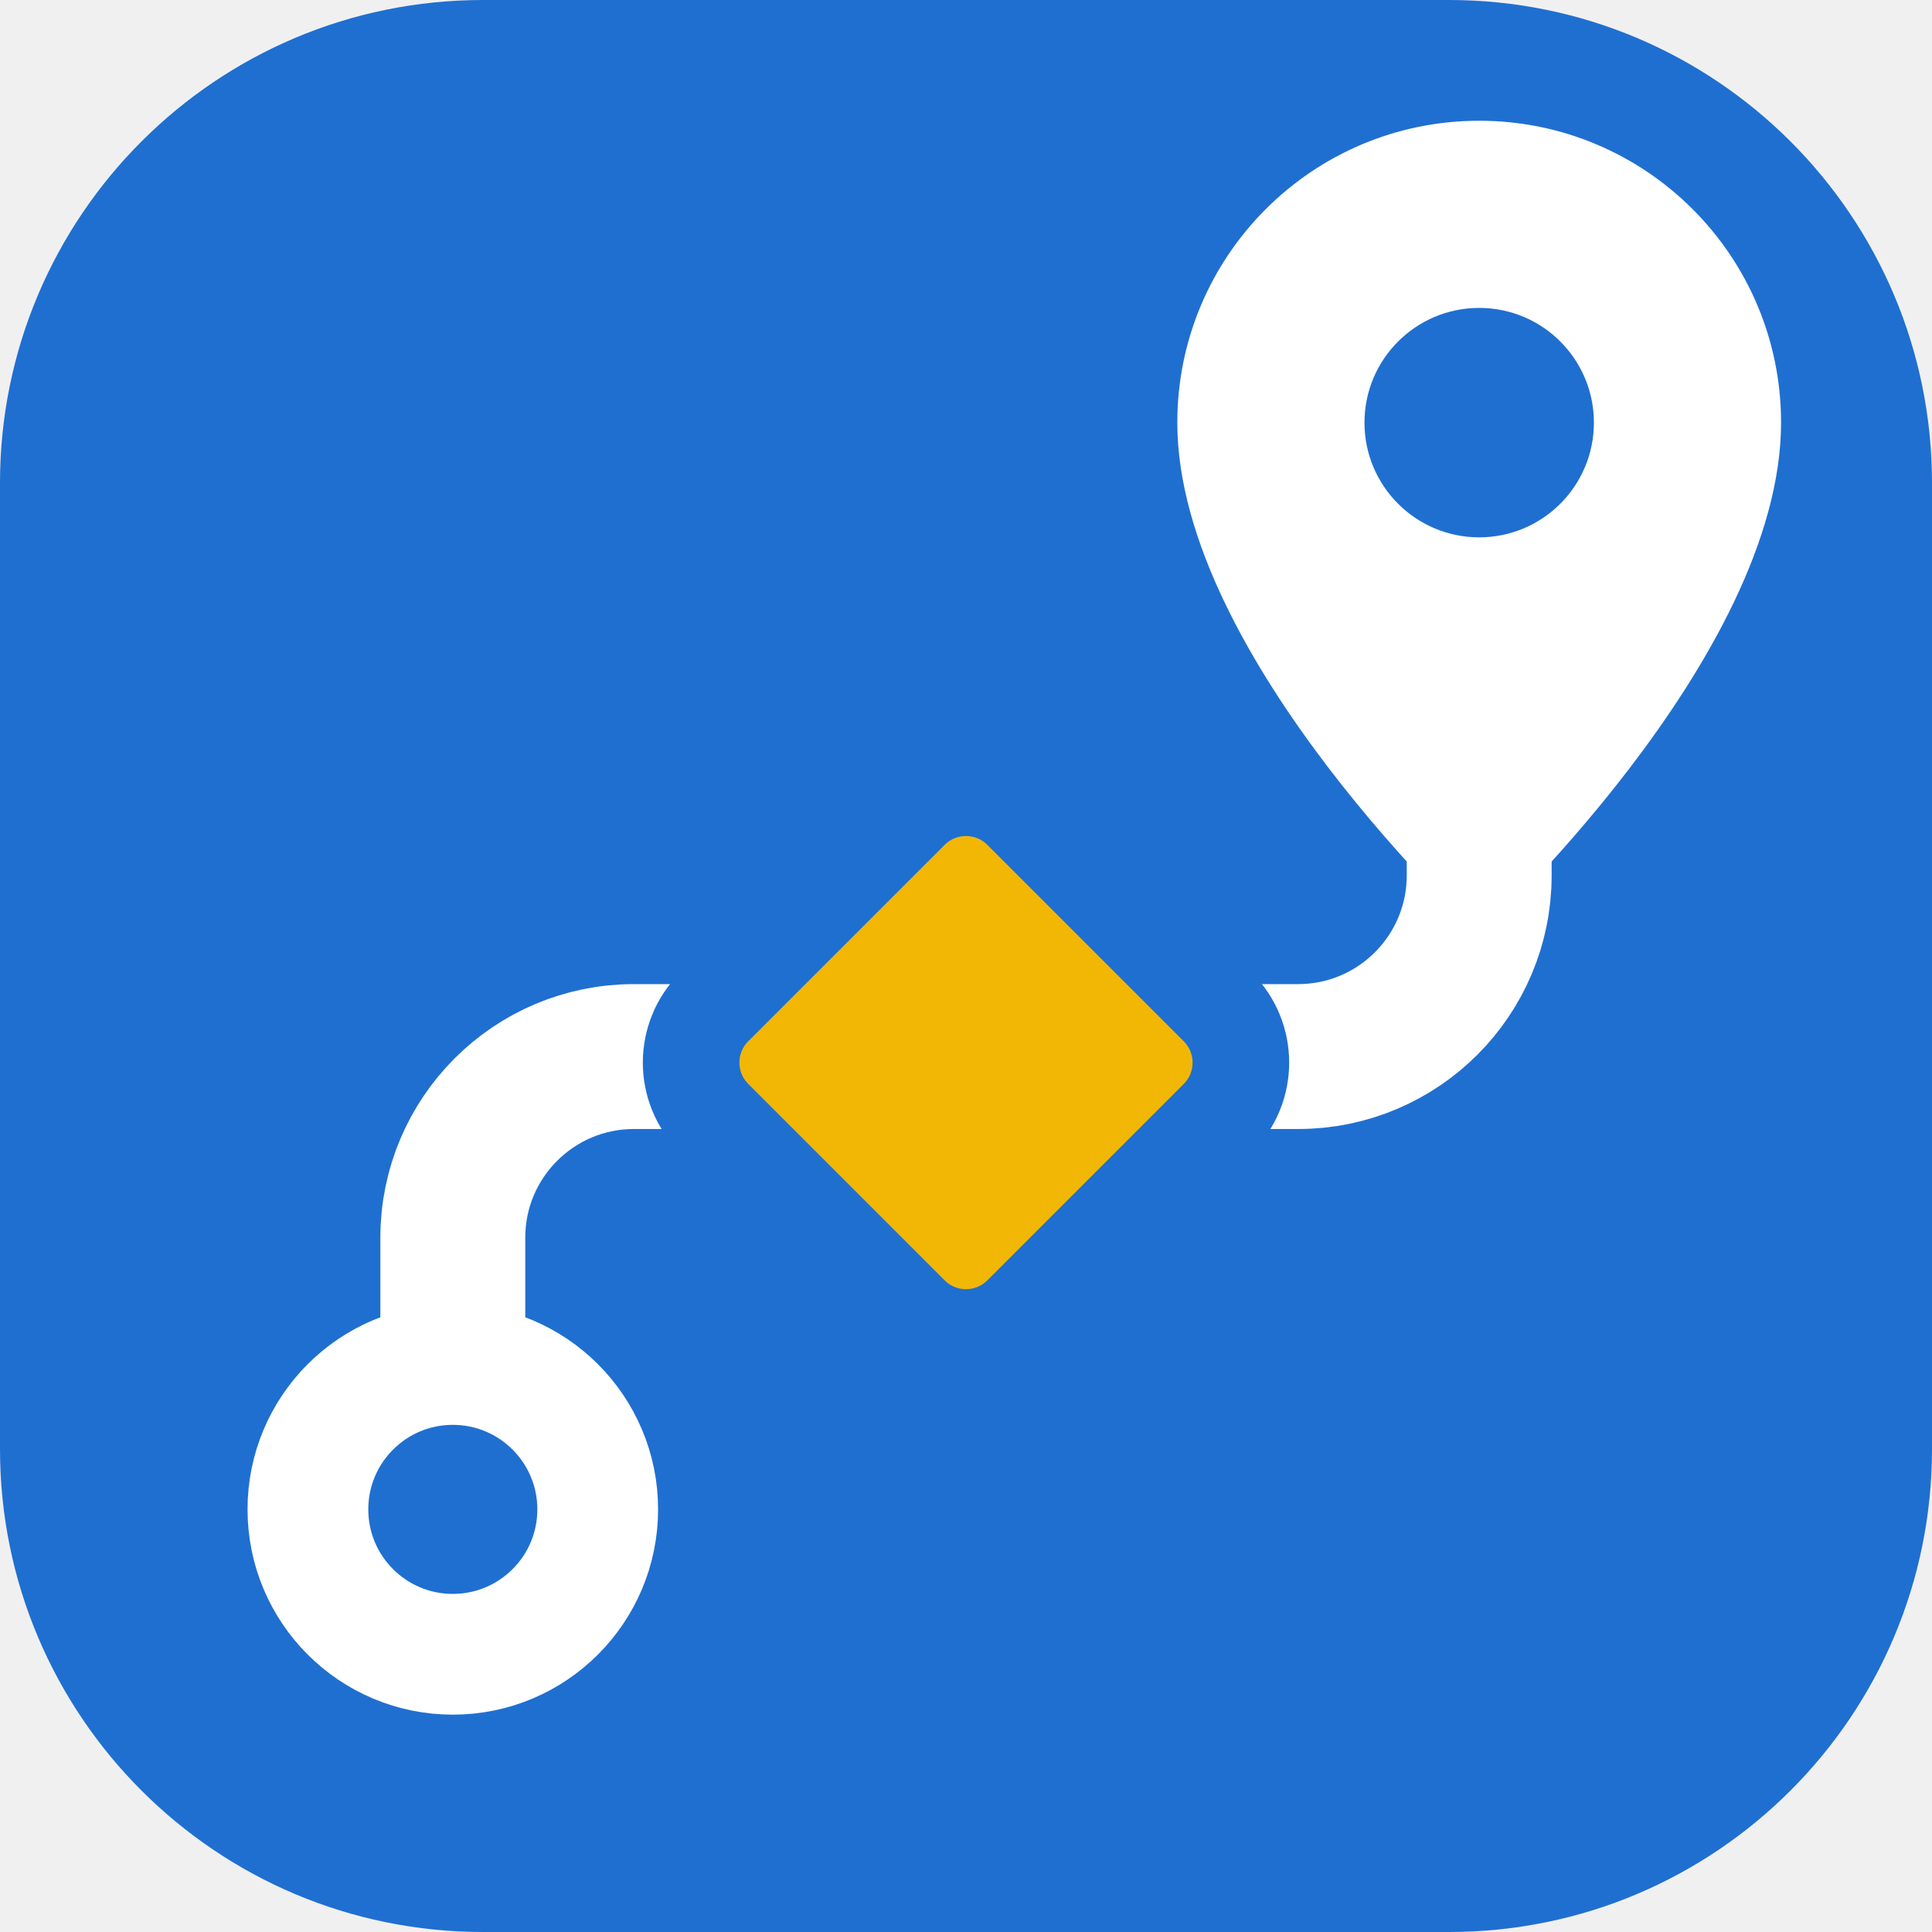
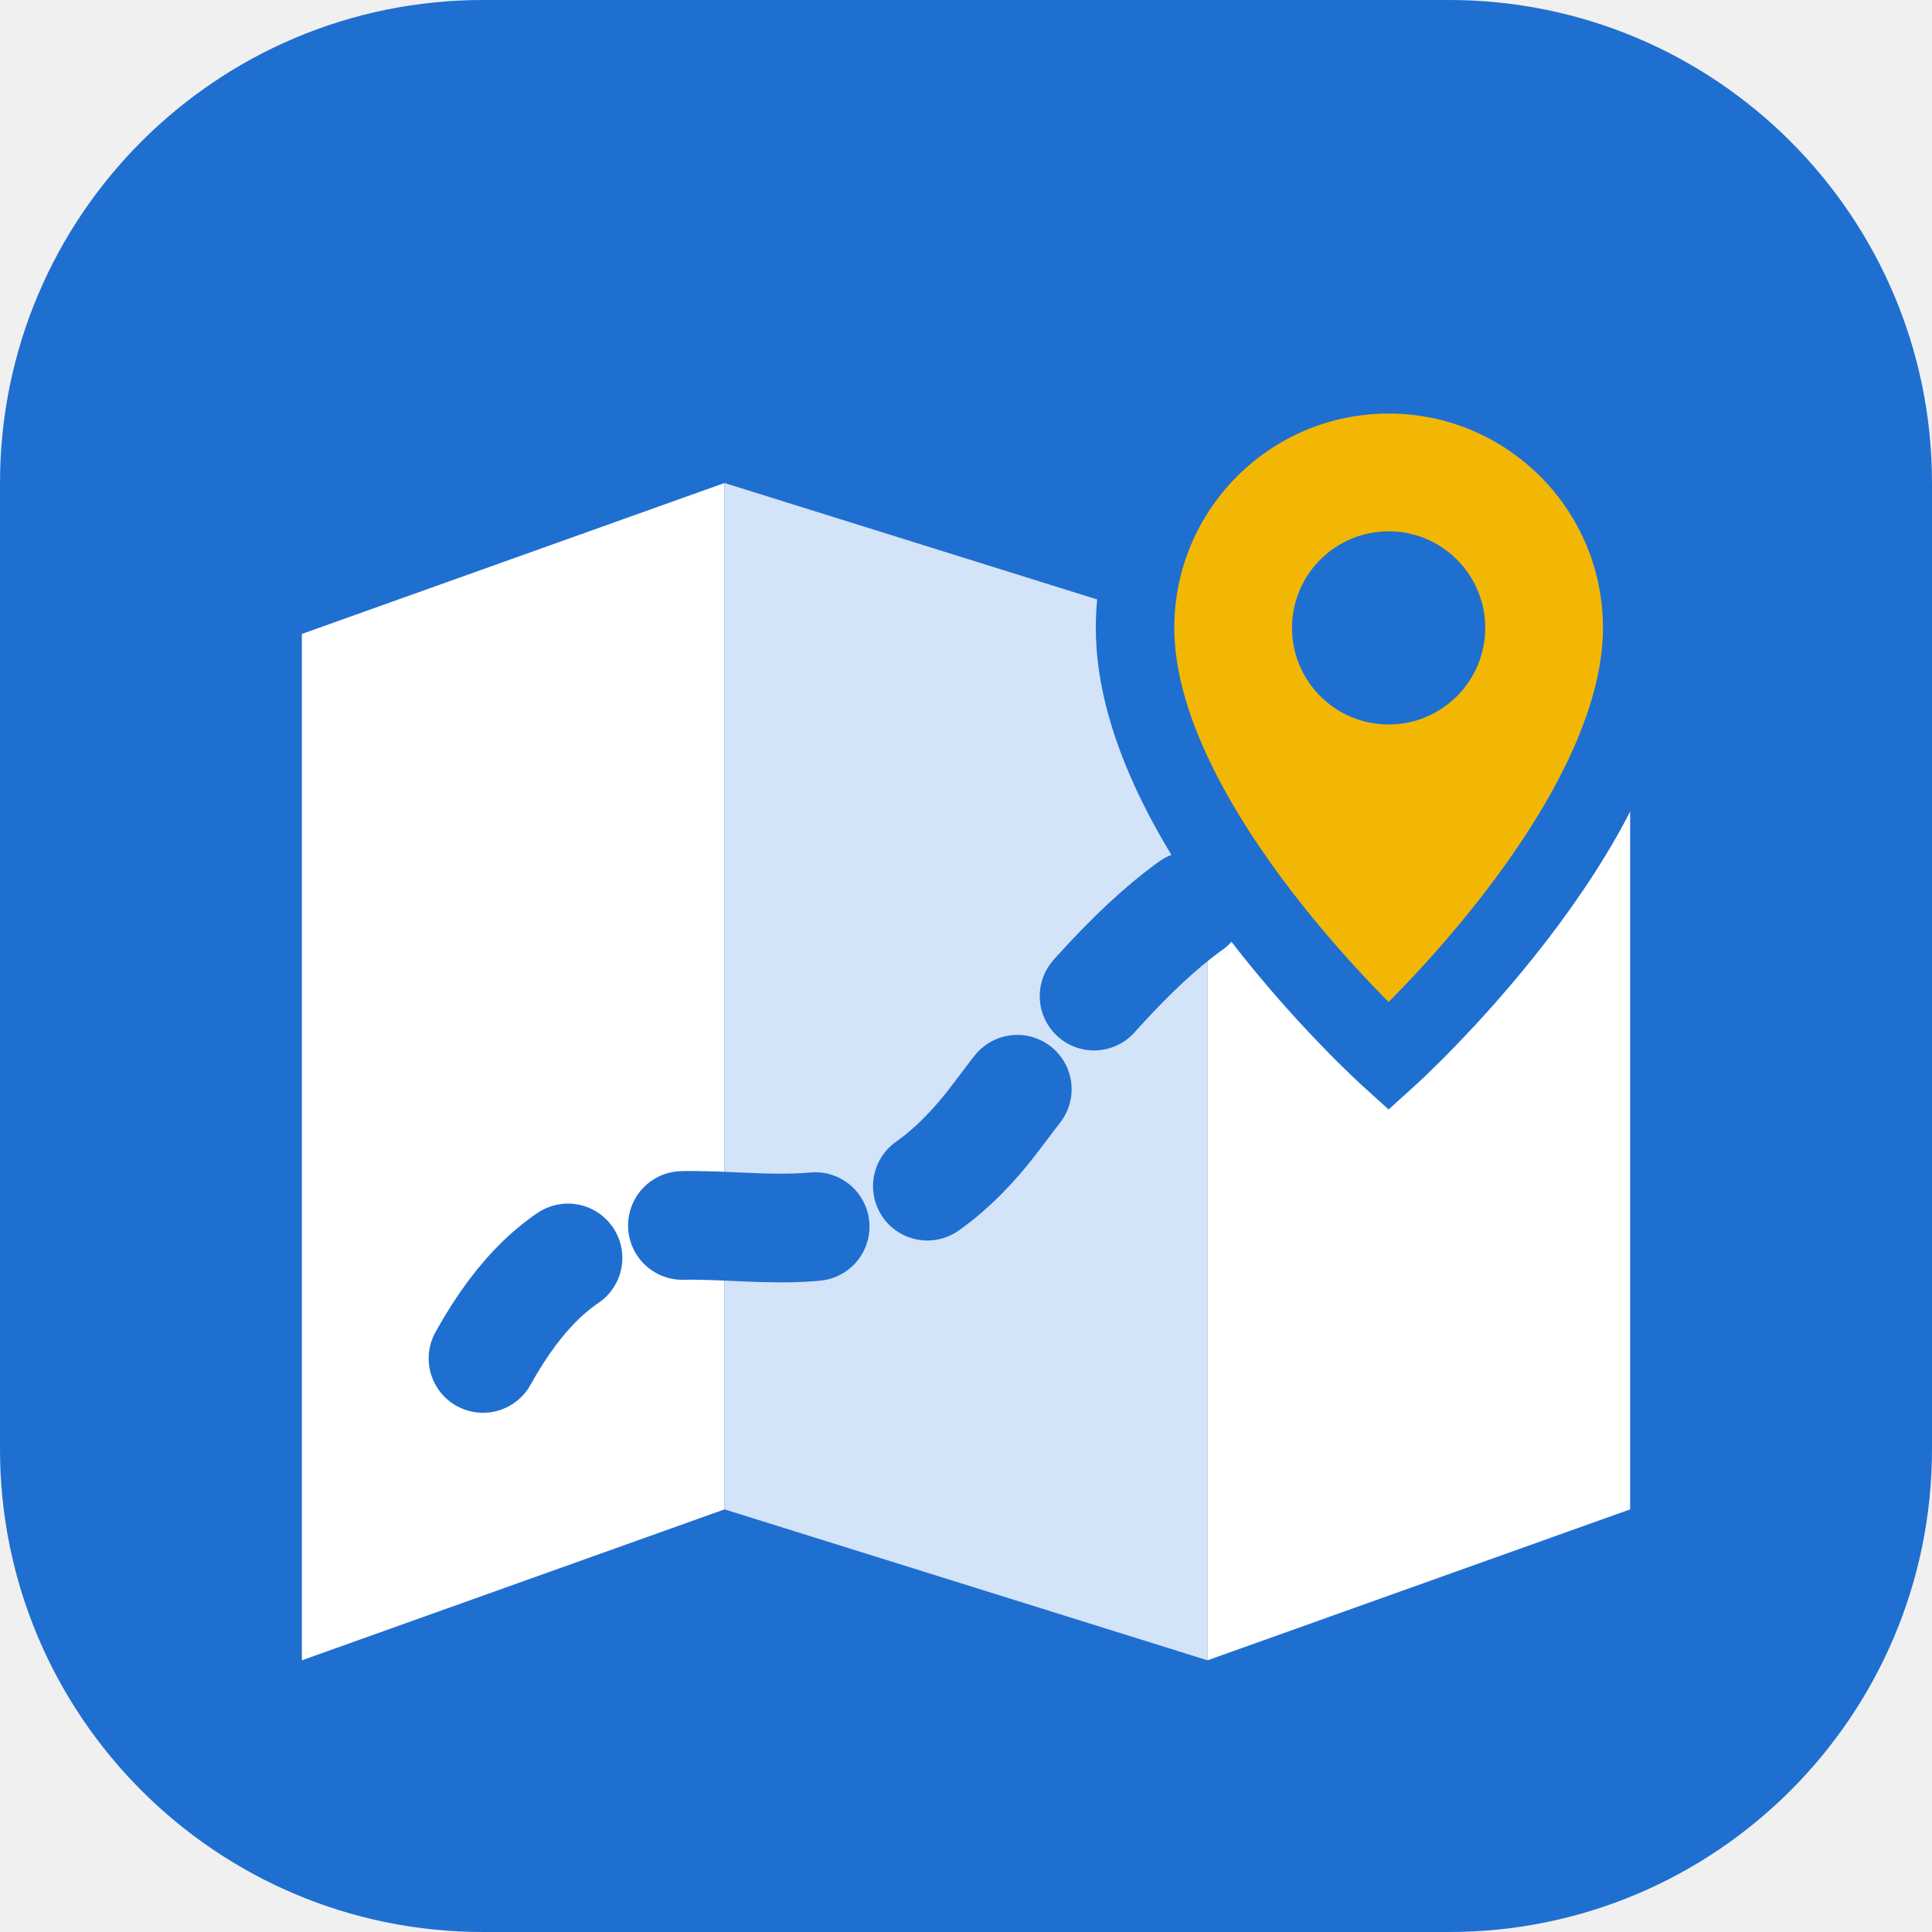
<svg xmlns="http://www.w3.org/2000/svg" viewBox="0 0 32 32">
  <rect width="32" height="32" rx="8" fill="#1f6fd1" />
-   <path d="M7.5 25v-4.5a3 3 0 0 1 3-3h11a3 3 0 0 0 3-3V14" fill="none" stroke="#fff" stroke-width="2.4" stroke-linecap="round" />
-   <circle cx="7.5" cy="25" r="2.4" fill="#1f6fd1" stroke="#fff" stroke-width="2" />
-   <path d="M24.5 15.5s-5-4.6-5-8.5a5 5 0 0 1 10 0c0 3.9-5 8.5-5 8.5z" fill="#fff" />
-   <circle cx="24.5" cy="7" r="1.9" fill="#1f6fd1" />
-   <rect x="12.4" y="14" width="7.2" height="7.2" rx="1.3" transform="rotate(45 16 17.6)" fill="#f2b705" stroke="#1f6fd1" stroke-width="1.6" />
+   <path d="M5 10.5 12 8v17l-7 2.5z" fill="#fff" />
+   <path d="M12 8l8 2.5v17L12 25z" fill="#d3e3f8" />
+   <path d="M20 10.5 27 8v17l-7 2.5z" fill="#fff" />
+   <path d="M8 22.5c2.5-4.5 5.5 0 8.5-4s4-4 5.5-4.5" fill="none" stroke="#1f6fd1" stroke-width="1.8" stroke-linecap="round" stroke-dasharray="2.2 2" />
+   <path d="M23 17.5s-4.2-3.8-4.2-7.1a4.2 4.2 0 0 1 8.4 0c0 3.3-4.2 7.1-4.2 7.1z" fill="#f2b705" stroke="#1f6fd1" stroke-width="1.3" />
+   <circle cx="23" cy="10.4" r="1.6" fill="#1f6fd1" />
</svg>
